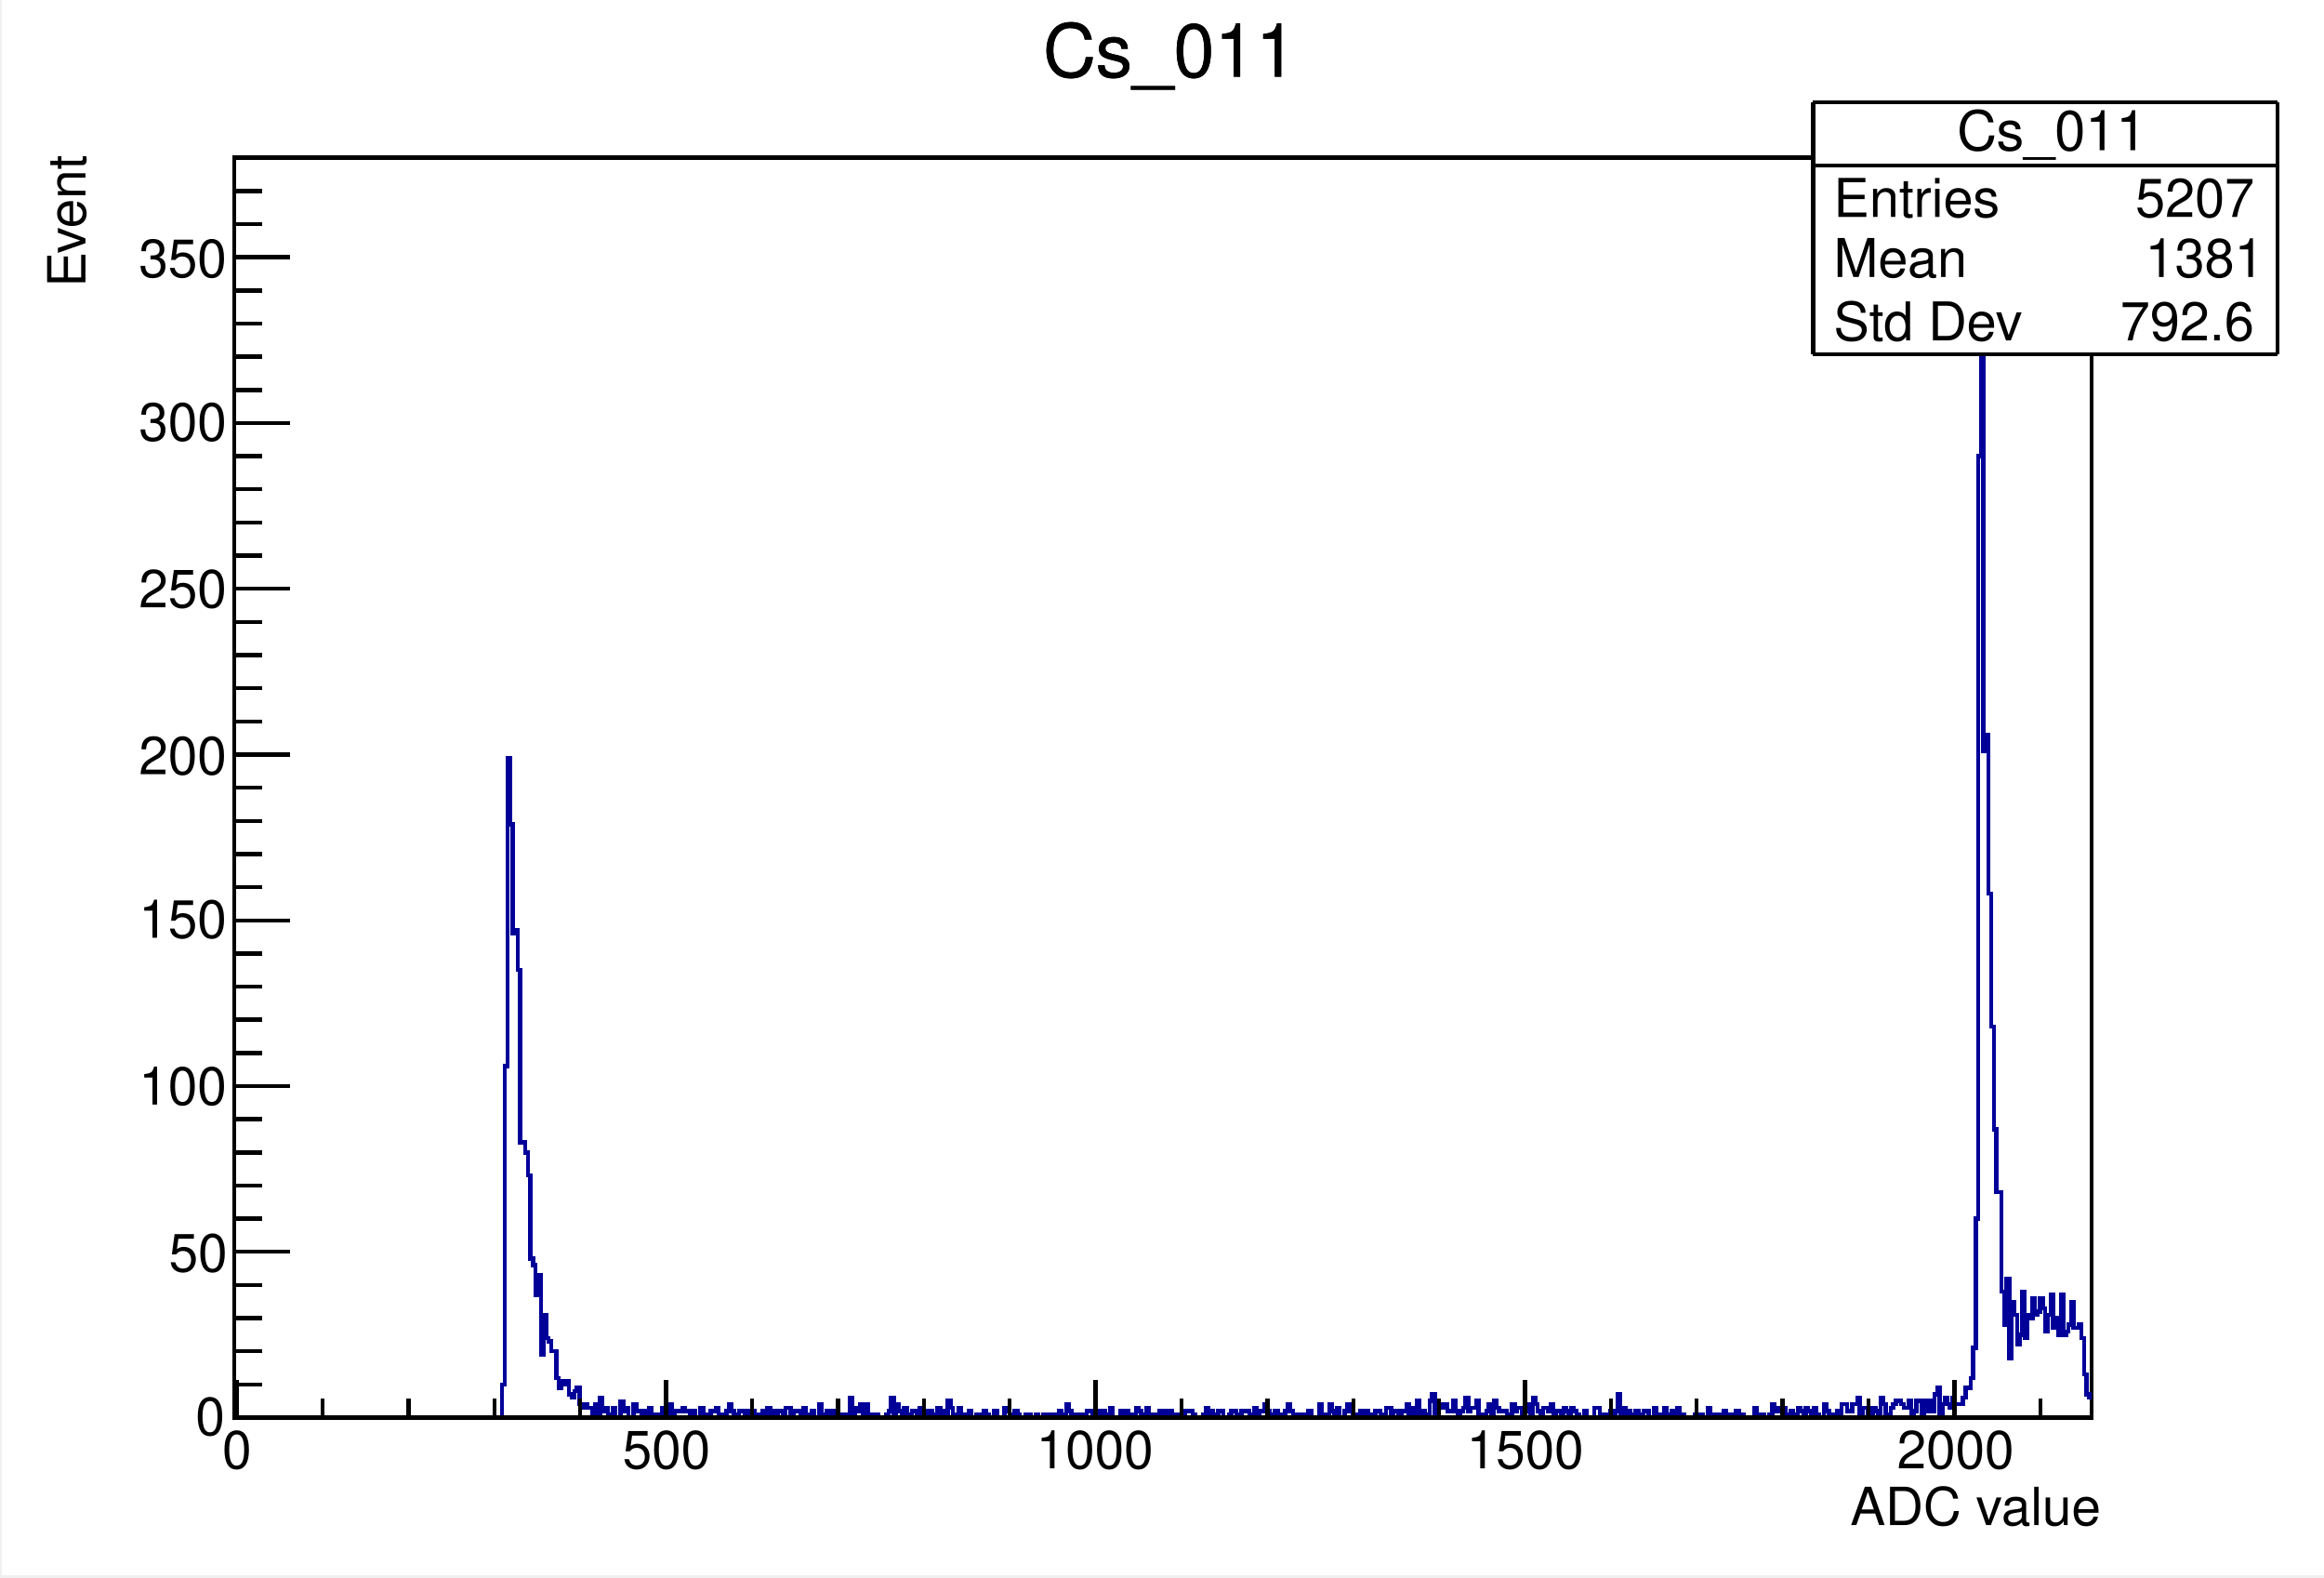
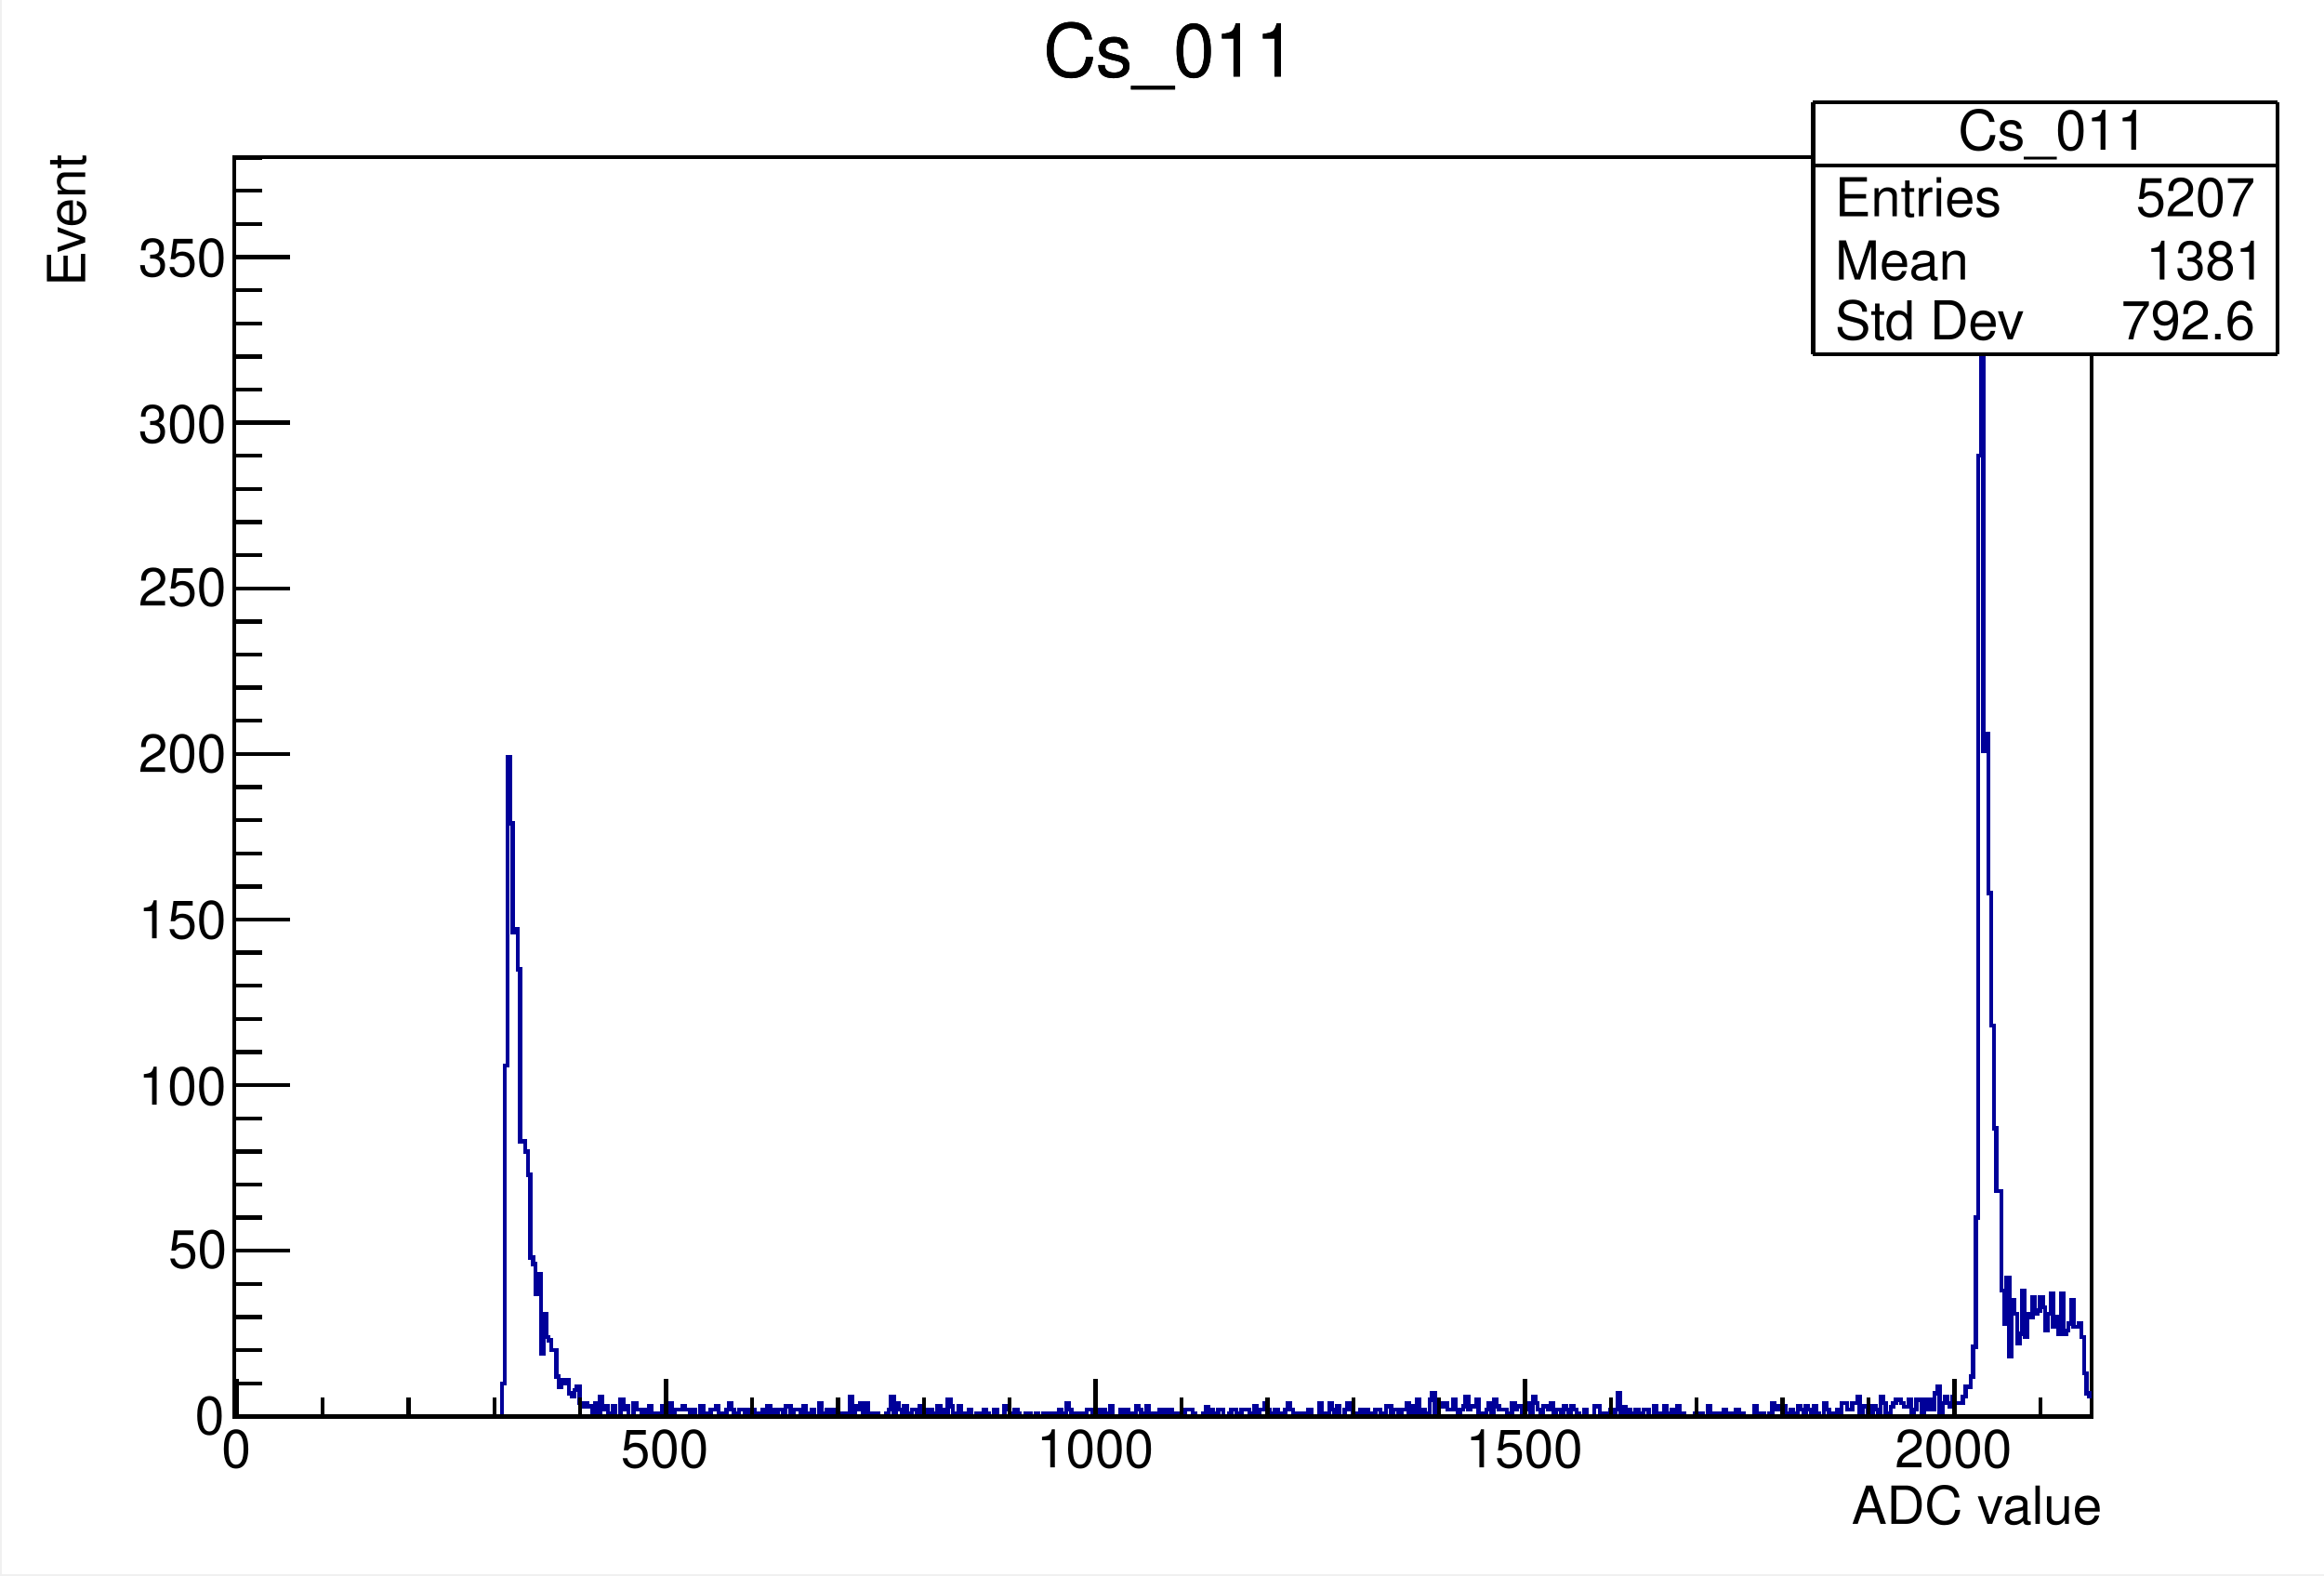
- <svg xmlns="http://www.w3.org/2000/svg" width="567.429" height="384.969" viewBox="0 0 567.429 384.969" shape-rendering="crispEdges">
+ <svg xmlns="http://www.w3.org/2000/svg" width="567.429" height="384.68" viewBox="0 0 567.429 384.68" shape-rendering="crispEdges">
  <defs>
</defs>
-   <rect x="0.5" y="0" width="566.929" height="384.469" fill="white" />
-   <rect x="57.193" y="38.447" width="453.543" height="307.575" fill="white" />
-   <rect x="57.193" y="38.447" width="453.543" height="307.575" fill="none" stroke="black" />
-   <path d="M57.193,346.022h 65.421v -8.092h 0.629v -77.683h 0.629v -75.255h 0.629v 16.184h 0.629v 26.703h 0.629v -0.809h 0.629v 9.71h 0.629v 42.078h 1.258v 2.428h 0.629v 5.664h 0.629v 20.23h 0.629v  1.618h 0.629v 7.283h 0.629v -4.855h 0.629v 19.421h 0.629v -9.71h 0.629v 5.664h 0.629v 0.809h 0.629v 2.428h 1.258v 6.474h 0.629v 2.428h 0.629v -1.618h 0.629v 0.809h 0.629v -0.809h  0.629v 3.237h 0.629v 0.809h 0.629v -1.618h 0.629v -0.809h 0.629v 4.046h 0.629v 0.809h 0.629v -0.809h 0.629v 0.809h 1.258v 2.428h 0.629v -3.237h 0.629v 2.428h 0.629v -4.046h 0.629v  3.237h 0.629v -0.809h 0.629v 2.428h 0.629v -0.809h 0.629v -1.618h 0.629v 2.428h 1.258v -4.046h 0.629v 2.428h 0.629v -0.809h 0.629v 2.428h 1.258v -3.237h 0.629v 1.618h 1.258v 0.809h  0.629v -0.809h 0.629v 0.809h 0.629v -1.618h 0.629v 2.428h 0.629v -0.809h 0.629v 0.809h 0.629v -0.809h 0.629v -1.618h 0.629v 2.428h 1.258v -3.237h 0.629v 2.428h 0.629v -0.809h 1.887v  -0.809h 0.629v 0.809h 1.258v 1.618h 0.629v -1.618h 0.629v 1.618h 1.258v -2.428h 0.629v 1.618h 1.887v -0.809h 1.258v -0.809h 0.629v 1.618h 1.887v -0.809h 0.629v -1.618h 0.629v 1.618h  0.629v 0.809h 1.258v -0.809h 1.258v 0.809h 0.629v -0.809h 0.629v 0.809h 0.629v -0.809h 0.629v 1.618h 0.629v -0.809h 0.629v 0.809h 0.629v -1.618h 0.629v 1.618h 0.629v -2.428h 0.629v  1.618h 0.629v -0.809h 0.629v 0.809h 0.629v -0.809h 1.258v 0.809h 0.629v -1.618h 1.258v 1.618h 0.629v -0.809h 1.887v 0.809h 0.629v -1.618h 0.629v 1.618h 0.629v 0.809h 0.629v -1.618h  0.629v 1.618h 1.258v -3.237h 0.629v 2.428h 1.258v -0.809h 0.629v 1.618h 0.629v -1.618h 0.629v 0.809h 3.145v 0.809h 0.629v -4.855h 0.629v 4.046h 0.629v -1.618h 0.629v 0.809h 0.629v  -1.618h 0.629v 3.237h 0.629v -3.237h 0.629v 2.428h 2.516v 0.809h 1.887v -0.809h 0.629v -0.809h 0.629v -3.237h 0.629v 4.855h 0.629v -3.237h 0.629v 1.618h 0.629v 1.618h 0.629v -2.428h  0.629v 1.618h 1.258v -0.809h 1.258v 1.618h 0.629v -2.428h 0.629v 1.618h 0.629v -0.809h 0.629v 0.809h 0.629v -0.809h 0.629v 0.809h 1.258v -1.618h 0.629v 2.428h 0.629v -1.618h 0.629v  1.618h 0.629v -4.046h 0.629v 1.618h 0.629v 1.618h 1.258v -1.618h 0.629v 1.618h 1.258v 0.809h 0.629v -1.618h 0.629v 1.618h 1.258v -0.809h 1.887v -0.809h 0.629v 0.809h 0.629v 0.809h 1.258v  -1.618h 0.629v 1.618h 1.887v -2.428h 0.629v 0.809h 0.629v 0.809h 1.258v -0.809h 0.629v 0.809h 0.629v 0.809h 1.258v -0.809h 1.258v 0.809h 1.258v -0.809h 0.629v 0.809h 1.258v -0.809h  3.145v 0.809h 0.629v -1.618h 0.629v 0.809h 1.258v -2.428h 0.629v 1.618h 0.629v 0.809h 3.145v 0.809h 0.629v -1.618h 1.258v 0.809h 0.629v 0.809h 0.629v -1.618h 0.629v 1.618h 0.629v  -1.618h 0.629v 0.809h 1.258v -1.618h 0.629v 2.428h 1.887v -1.618h 0.629v 0.809h 0.629v -0.809h 0.629v 1.618h 0.629v -0.809h 1.258v -1.618h 0.629v 0.809h 0.629v 1.618h 0.629v -0.809h  0.629v -1.618h 0.629v 1.618h 1.258v 0.809h 0.629v -0.809h 0.629v -0.809h 0.629v 1.618h 0.629v -1.618h 0.629v 1.618h 0.629v -1.618h 0.629v 0.809h 0.629v 0.809h 0.629v -0.809h 1.258v  0.809h 0.629v -1.618h 1.887v 0.809h 0.629v 0.809h 1.887v -0.809h 0.629v -1.618h 0.629v 1.618h 0.629v -0.809h 0.629v 0.809h 1.258v -0.809h 1.258v 1.618h 1.258v -0.809h 0.629v -0.809h  1.258v 1.618h 0.629v -0.809h 0.629v -0.809h 1.887v 0.809h 1.258v -1.618h 0.629v 1.618h 0.629v -0.809h 1.258v -1.618h 0.629v 1.618h 0.629v 1.618h 0.629v -0.809h 0.629v -0.809h 0.629v  0.809h 1.258v 0.809h 0.629v -1.618h 0.629v -1.618h 0.629v 1.618h 0.629v 1.618h 0.629v -0.809h 1.258v 0.809h 0.629v -0.809h 1.258v -0.809h 0.629v 1.618h 1.887v -3.237h 0.629v 2.428h  1.887v -2.428h 0.629v 1.618h 0.629v 0.809h 0.629v -1.618h 0.629v 2.428h 1.258v -1.618h 0.629v -1.618h 0.629v 1.618h 0.629v 1.618h 0.629v -0.809h 0.629v 0.809h 0.629v -1.618h 0.629v  1.618h 0.629v -1.618h 0.629v 1.618h 0.629v -0.809h 0.629v 0.809h 0.629v -1.618h 1.258v 0.809h 1.258v -1.618h 1.258v 2.428h 0.629v -1.618h 1.258v 0.809h 0.629v -0.809h 1.258v -1.618h 0.629v  3.237h 0.629v -2.428h 0.629v 1.618h 0.629v -3.237h 0.629v 3.237h 0.629v -0.809h 0.629v 0.809h 1.258v -3.237h 0.629v -1.618h 0.629v 5.664h 0.629v -3.237h 1.258v 0.809h 0.629v -0.809h  0.629v 1.618h 1.258v -2.428h 0.629v 2.428h 0.629v 1.618h 0.629v -1.618h 0.629v -0.809h 0.629v -2.428h 0.629v 3.237h 0.629v -0.809h 1.258v -1.618h 0.629v 3.237h 1.258v 0.809h 0.629v  -1.618h 0.629v -1.618h 0.629v 2.428h 0.629v -3.237h 0.629v 1.618h 0.629v 0.809h 1.887v 0.809h 1.258v -2.428h 0.629v 1.618h 0.629v -0.809h 1.258v 1.618h 0.629v -0.809h 0.629v -1.618h  0.629v 3.237h 0.629v -4.855h 0.629v 1.618h 0.629v 1.618h 0.629v 0.809h 0.629v -1.618h 1.258v 0.809h 0.629v -1.618h 0.629v 3.237h 0.629v -1.618h 1.258v 1.618h 0.629v -2.428h 0.629v  0.809h 0.629v 0.809h 0.629v -1.618h 0.629v 0.809h 0.629v 0.809h 0.629v 0.809h 1.258v -1.618h 0.629v 1.618h 1.887v -2.428h 1.258v 1.618h 1.887v 0.809h 0.629v -1.618h 0.629v 0.809h  0.629v -0.809h 0.629v -4.046h 0.629v 4.855h 0.629v -1.618h 0.629v 2.428h 0.629v -1.618h 0.629v 1.618h 0.629v -0.809h 0.629v -0.809h 0.629v 0.809h 1.258v -0.809h 1.258v 1.618h 1.258v  -2.428h 0.629v 2.428h 0.629v -0.809h 0.629v 0.809h 0.629v -2.428h 0.629v 1.618h 1.258v -0.809h 0.629v 0.809h 0.629v -1.618h 0.629v 1.618h 1.258v 0.809h 2.516v -0.809h 1.887v 0.809h  1.258v -2.428h 0.629v 1.618h 1.258v 0.809h 0.629v -0.809h 1.258v -0.809h 0.629v 1.618h 0.629v -0.809h 1.887v -0.809h 0.629v 1.618h 0.629v -0.809h 0.629v 0.809h 2.516v -2.428h 0.629v  1.618h 0.629v 0.809h 0.629v -0.809h 0.629v 0.809h 1.258v -0.809h 0.629v -2.428h 0.629v 1.618h 0.629v -0.809h 0.629v 0.809h 0.629v -0.809h 0.629v 1.618h 0.629v 0.809h 0.629v -1.618h  0.629v 0.809h 1.258v -1.618h 0.629v 0.809h 0.629v 1.618h 0.629v -2.428h 0.629v 0.809h 0.629v 0.809h 0.629v -1.618h 0.629v 1.618h 0.629v 0.809h 1.258v -3.237h 0.629v 1.618h 0.629v  1.618h 0.629v -0.809h 0.629v 0.809h 0.629v -1.618h 0.629v 1.618h 0.629v -3.237h 1.258v 1.618h 1.258v -1.618h 1.258v -1.618h 0.629v 4.046h 0.629v -1.618h 1.258v 1.618h 1.258v -1.618h 0.629v  0.809h 0.629v 0.809h 0.629v -4.046h 0.629v 1.618h 0.629v 2.428h 1.258v -1.618h 0.629v -0.809h 0.629v -0.809h 1.258v 0.809h 0.629v 0.809h 1.258v -1.618h 0.629v 3.237h 0.629v -0.809h  0.629v -2.428h 1.258v 3.237h 0.629v -3.237h 0.629v 2.428h 0.629v -2.428h 0.629v 2.428h 0.629v -4.046h 0.629v -1.618h 0.629v 6.474h 0.629v -2.428h 0.629v -1.618h 0.629v 1.618h 0.629v  0.809h 0.629v -2.428h 0.629v 1.618h 1.887v -1.618h 0.629v -2.428h 1.258v -2.428h 0.629v -7.283h 0.629v -31.559h 0.629v -186.115h 0.629v -58.262h 0.629v 130.281h 0.629v -4.046h 0.629v 38.841h  0.629v 32.368h 0.629v 25.085h 0.629v 15.375h 1.258v 24.276h 0.629v 8.092h 0.629v -11.329h 0.629v 19.421h 0.629v -13.756h 0.629v 3.237h 0.629v 7.283h 0.629v -2.428h 0.629v -10.52h 0.629v 11.329h  0.629v -5.664h 0.629v 0.809h 0.629v -4.855h 0.629v 4.046h 0.629v -0.809h 0.629v -3.237h 0.629v 2.428h 0.629v 5.664h 0.629v -4.046h 0.629v -4.855h 0.629v 8.092h 0.629v -2.428h 0.629v  4.046h 0.629v -9.71h 0.629v 9.71h 0.629v -0.809h 0.629v -1.618h 0.629v -5.664h 0.629v 6.474h 1.258v -0.809h 0.629v 3.237h 0.629v 8.901h 0.629v 4.855h 0.629v 0.809h 0.629" fill="none" stroke="#000099" />
-   <path d="M57.193,346.022h 453.543" fill="none" stroke="black" />
-   <path d="M57.822,336.795v 9.227" fill="none" stroke="black" />
-   <path d="M78.79,341.409v 4.614" fill="none" stroke="black" />
-   <path d="M99.758,341.409v 4.614" fill="none" stroke="black" />
-   <path d="M120.727,341.409v 4.614" fill="none" stroke="black" />
-   <path d="M141.695,341.409v 4.614" fill="none" stroke="black" />
-   <path d="M162.663,336.795v 9.227" fill="none" stroke="black" />
-   <path d="M183.631,341.409v 4.614" fill="none" stroke="black" />
-   <path d="M204.6,341.409v 4.614" fill="none" stroke="black" />
-   <path d="M225.568,341.409v 4.614" fill="none" stroke="black" />
-   <path d="M246.536,341.409v 4.614" fill="none" stroke="black" />
-   <path d="M267.504,336.795v 9.227" fill="none" stroke="black" />
-   <path d="M288.473,341.409v 4.614" fill="none" stroke="black" />
-   <path d="M309.441,341.409v 4.614" fill="none" stroke="black" />
-   <path d="M330.409,341.409v 4.614" fill="none" stroke="black" />
-   <path d="M351.378,341.409v 4.614" fill="none" stroke="black" />
-   <path d="M372.346,336.795v 9.227" fill="none" stroke="black" />
-   <path d="M393.314,341.409v 4.614" fill="none" stroke="black" />
-   <path d="M414.282,341.409v 4.614" fill="none" stroke="black" />
-   <path d="M435.251,341.409v 4.614" fill="none" stroke="black" />
-   <path d="M456.219,341.409v 4.614" fill="none" stroke="black" />
-   <path d="M477.187,336.795v 9.227" fill="none" stroke="black" />
-   <path d="M57.822,336.795v 9.227" fill="none" stroke="black" />
-   <path d="M477.187,336.795v 9.227" fill="none" stroke="black" />
-   <path d="M498.155,341.409v 4.614" fill="none" stroke="black" />
-   <text xml:space="preserve" x="54.261" y="358.403" fill="black" font-size="12.845" font-family="Helvetica">0</text>
-   <text xml:space="preserve" x="152.007" y="358.403" fill="black" font-size="12.845" font-family="Helvetica">500</text>
-   <text xml:space="preserve" x="253.012" y="358.403" fill="black" font-size="12.845" font-family="Helvetica">1000</text>
-   <text xml:space="preserve" x="358.089" y="358.403" fill="black" font-size="12.845" font-family="Helvetica">1500</text>
-   <text xml:space="preserve" x="463.166" y="358.403" fill="black" font-size="12.845" font-family="Helvetica">2000</text>
-   <text xml:space="preserve" x="451.763" y="372.251" fill="black" font-size="12.845" font-family="Helvetica">ADC value</text>
-   <path d="M57.193,346.022v -307.575" fill="none" stroke="black" />
-   <path d="M70.799,346.022h -13.606" fill="none" stroke="black" />
-   <path d="M63.996,337.93h -6.803" fill="none" stroke="black" />
-   <path d="M63.996,329.838h -6.803" fill="none" stroke="black" />
-   <path d="M63.996,321.746h -6.803" fill="none" stroke="black" />
-   <path d="M63.996,313.654h -6.803" fill="none" stroke="black" />
-   <path d="M70.799,305.562h -13.606" fill="none" stroke="black" />
-   <path d="M63.996,297.471h -6.803" fill="none" stroke="black" />
-   <path d="M63.996,289.379h -6.803" fill="none" stroke="black" />
-   <path d="M63.996,281.287h -6.803" fill="none" stroke="black" />
-   <path d="M63.996,273.195h -6.803" fill="none" stroke="black" />
-   <path d="M70.799,265.103h -13.606" fill="none" stroke="black" />
-   <path d="M63.996,257.011h -6.803" fill="none" stroke="black" />
-   <path d="M63.996,248.919h -6.803" fill="none" stroke="black" />
-   <path d="M63.996,240.827h -6.803" fill="none" stroke="black" />
-   <path d="M63.996,232.735h -6.803" fill="none" stroke="black" />
-   <path d="M70.799,224.643h -13.606" fill="none" stroke="black" />
-   <path d="M63.996,216.551h -6.803" fill="none" stroke="black" />
-   <path d="M63.996,208.459h -6.803" fill="none" stroke="black" />
-   <path d="M63.996,200.367h -6.803" fill="none" stroke="black" />
-   <path d="M63.996,192.275h -6.803" fill="none" stroke="black" />
-   <path d="M70.799,184.183h -13.606" fill="none" stroke="black" />
-   <path d="M63.996,176.091h -6.803" fill="none" stroke="black" />
-   <path d="M63.996,167.999h -6.803" fill="none" stroke="black" />
-   <path d="M63.996,159.907h -6.803" fill="none" stroke="black" />
-   <path d="M63.996,151.815h -6.803" fill="none" stroke="black" />
-   <path d="M70.799,143.723h -13.606" fill="none" stroke="black" />
-   <path d="M63.996,135.631h -6.803" fill="none" stroke="black" />
-   <path d="M63.996,127.539h -6.803" fill="none" stroke="black" />
-   <path d="M63.996,119.447h -6.803" fill="none" stroke="black" />
-   <path d="M63.996,111.355h -6.803" fill="none" stroke="black" />
-   <path d="M70.799,103.264h -13.606" fill="none" stroke="black" />
-   <path d="M63.996,95.171h -6.803" fill="none" stroke="black" />
-   <path d="M63.996,87.08h -6.803" fill="none" stroke="black" />
-   <path d="M63.996,78.988h -6.803" fill="none" stroke="black" />
-   <path d="M63.996,70.896h -6.803" fill="none" stroke="black" />
-   <path d="M70.799,62.804h -13.606" fill="none" stroke="black" />
-   <path d="M70.799,62.804h -13.606" fill="none" stroke="black" />
-   <path d="M63.996,54.712h -6.803" fill="none" stroke="black" />
-   <path d="M63.996,46.62h -6.803" fill="none" stroke="black" />
-   <path d="M63.996,38.528h -6.803" fill="none" stroke="black" />
-   <text xml:space="preserve" x="47.744" y="350.258" fill="black" font-size="12.845" font-family="Helvetica">0</text>
-   <text xml:space="preserve" x="41.228" y="310.345" fill="black" font-size="12.845" font-family="Helvetica">50</text>
-   <text xml:space="preserve" x="33.897" y="269.617" fill="black" font-size="12.845" font-family="Helvetica">100</text>
-   <text xml:space="preserve" x="33.897" y="228.889" fill="black" font-size="12.845" font-family="Helvetica">150</text>
-   <text xml:space="preserve" x="33.897" y="188.976" fill="black" font-size="12.845" font-family="Helvetica">200</text>
-   <text xml:space="preserve" x="33.897" y="148.249" fill="black" font-size="12.845" font-family="Helvetica">250</text>
-   <text xml:space="preserve" x="33.897" y="107.521" fill="black" font-size="12.845" font-family="Helvetica">300</text>
-   <text xml:space="preserve" x="33.897" y="67.608" fill="black" font-size="12.845" font-family="Helvetica">350</text>
-   <g transform="rotate(-90,20.8638,70.0516)">
-     <text xml:space="preserve" x="20.864" y="70.052" fill="black" font-size="12.845" font-family="Helvetica">Event</text>
+   <rect x="0.5" y="0" width="566.929" height="384.18" fill="white" />
+   <rect x="57.193" y="38.418" width="453.543" height="307.344" fill="white" />
+   <rect x="57.193" y="38.418" width="453.543" height="307.344" fill="none" stroke="black" />
+   <path d="M57.193,345.762h 65.421v -8.086h 0.629v -77.624h 0.629v -75.199h 0.629v 16.172h 0.629v 26.683h 0.629v -0.809h 0.629v 9.703h 0.629v 42.047h 1.258v 2.426h 0.629v 5.66h 0.629v 20.215h 0.629v  1.617h 0.629v 7.277h 0.629v -4.852h 0.629v 19.406h 0.629v -9.703h 0.629v 5.66h 0.629v 0.809h 0.629v 2.426h 1.258v 6.469h 0.629v 2.426h 0.629v -1.617h 0.629v 0.809h 0.629v -0.809h  0.629v 3.234h 0.629v 0.809h 0.629v -1.617h 0.629v -0.809h 0.629v 4.043h 0.629v 0.809h 0.629v -0.809h 0.629v 0.809h 1.258v 2.426h 0.629v -3.234h 0.629v 2.426h 0.629v -4.043h 0.629v  3.234h 0.629v -0.809h 0.629v 2.426h 0.629v -0.809h 0.629v -1.617h 0.629v 2.426h 1.258v -4.043h 0.629v 2.426h 0.629v -0.809h 0.629v 2.426h 1.258v -3.234h 0.629v 1.617h 1.258v 0.809h  0.629v -0.809h 0.629v 0.809h 0.629v -1.617h 0.629v 2.426h 0.629v -0.809h 0.629v 0.809h 0.629v -0.809h 0.629v -1.617h 0.629v 2.426h 1.258v -3.234h 0.629v 2.426h 0.629v -0.809h 1.887v  -0.809h 0.629v 0.809h 1.258v 1.617h 0.629v -1.617h 0.629v 1.617h 1.258v -2.426h 0.629v 1.617h 1.887v -0.809h 1.258v -0.809h 0.629v 1.617h 1.887v -0.809h 0.629v -1.617h 0.629v 1.617h  0.629v 0.809h 1.258v -0.809h 1.258v 0.809h 0.629v -0.809h 0.629v 0.809h 0.629v -0.809h 0.629v 1.617h 0.629v -0.809h 0.629v 0.809h 0.629v -1.617h 0.629v 1.617h 0.629v -2.426h 0.629v  1.617h 0.629v -0.809h 0.629v 0.809h 0.629v -0.809h 1.258v 0.809h 0.629v -1.617h 1.258v 1.617h 0.629v -0.809h 1.887v 0.809h 0.629v -1.617h 0.629v 1.617h 0.629v 0.809h 0.629v -1.617h  0.629v 1.617h 1.258v -3.234h 0.629v 2.426h 1.258v -0.809h 0.629v 1.617h 0.629v -1.617h 0.629v 0.809h 3.145v 0.809h 0.629v -4.852h 0.629v 4.043h 0.629v -1.617h 0.629v 0.809h 0.629v  -1.617h 0.629v 3.234h 0.629v -3.234h 0.629v 2.426h 2.516v 0.809h 1.887v -0.809h 0.629v -0.809h 0.629v -3.234h 0.629v 4.852h 0.629v -3.234h 0.629v 1.617h 0.629v 1.617h 0.629v -2.426h  0.629v 1.617h 1.258v -0.809h 1.258v 1.617h 0.629v -2.426h 0.629v 1.617h 0.629v -0.809h 0.629v 0.809h 0.629v -0.809h 0.629v 0.809h 1.258v -1.617h 0.629v 2.426h 0.629v -1.617h 0.629v  1.617h 0.629v -4.043h 0.629v 1.617h 0.629v 1.617h 1.258v -1.617h 0.629v 1.617h 1.258v 0.809h 0.629v -1.617h 0.629v 1.617h 1.258v -0.809h 1.887v -0.809h 0.629v 0.809h 0.629v 0.809h 1.258v  -1.617h 0.629v 1.617h 1.887v -2.426h 0.629v 0.809h 0.629v 0.809h 1.258v -0.809h 0.629v 0.809h 0.629v 0.809h 1.258v -0.809h 1.258v 0.809h 1.258v -0.809h 0.629v 0.809h 1.258v -0.809h  3.145v 0.809h 0.629v -1.617h 0.629v 0.809h 1.258v -2.426h 0.629v 1.617h 0.629v 0.809h 3.145v 0.809h 0.629v -1.617h 1.258v 0.809h 0.629v 0.809h 0.629v -1.617h 0.629v 1.617h 0.629v  -1.617h 0.629v 0.809h 1.258v -1.617h 0.629v 2.426h 1.887v -1.617h 0.629v 0.809h 0.629v -0.809h 0.629v 1.617h 0.629v -0.809h 1.258v -1.617h 0.629v 0.809h 0.629v 1.617h 0.629v -0.809h  0.629v -1.617h 0.629v 1.617h 1.258v 0.809h 0.629v -0.809h 0.629v -0.809h 0.629v 1.617h 0.629v -1.617h 0.629v 1.617h 0.629v -1.617h 0.629v 0.809h 0.629v 0.809h 0.629v -0.809h 1.258v  0.809h 0.629v -1.617h 1.887v 0.809h 0.629v 0.809h 1.887v -0.809h 0.629v -1.617h 0.629v 1.617h 0.629v -0.809h 0.629v 0.809h 1.258v -0.809h 1.258v 1.617h 1.258v -0.809h 0.629v -0.809h  1.258v 1.617h 0.629v -0.809h 0.629v -0.809h 1.887v 0.809h 1.258v -1.617h 0.629v 1.617h 0.629v -0.809h 1.258v -1.617h 0.629v 1.617h 0.629v 1.617h 0.629v -0.809h 0.629v -0.809h 0.629v  0.809h 1.258v 0.809h 0.629v -1.617h 0.629v -1.617h 0.629v 1.617h 0.629v 1.617h 0.629v -0.809h 1.258v 0.809h 0.629v -0.809h 1.258v -0.809h 0.629v 1.617h 1.887v -3.234h 0.629v 2.426h  1.887v -2.426h 0.629v 1.617h 0.629v 0.809h 0.629v -1.617h 0.629v 2.426h 1.258v -1.617h 0.629v -1.617h 0.629v 1.617h 0.629v 1.617h 0.629v -0.809h 0.629v 0.809h 0.629v -1.617h 0.629v  1.617h 0.629v -1.617h 0.629v 1.617h 0.629v -0.809h 0.629v 0.809h 0.629v -1.617h 1.258v 0.809h 1.258v -1.617h 1.258v 2.426h 0.629v -1.617h 1.258v 0.809h 0.629v -0.809h 1.258v -1.617h 0.629v  3.234h 0.629v -2.426h 0.629v 1.617h 0.629v -3.234h 0.629v 3.234h 0.629v -0.809h 0.629v 0.809h 1.258v -3.234h 0.629v -1.617h 0.629v 5.66h 0.629v -3.234h 1.258v 0.809h 0.629v -0.809h  0.629v 1.617h 1.258v -2.426h 0.629v 2.426h 0.629v 1.617h 0.629v -1.617h 0.629v -0.809h 0.629v -2.426h 0.629v 3.234h 0.629v -0.809h 1.258v -1.617h 0.629v 3.234h 1.258v 0.809h 0.629v  -1.617h 0.629v -1.617h 0.629v 2.426h 0.629v -3.234h 0.629v 1.617h 0.629v 0.809h 1.887v 0.809h 1.258v -2.426h 0.629v 1.617h 0.629v -0.809h 1.258v 1.617h 0.629v -0.809h 0.629v -1.617h  0.629v 3.234h 0.629v -4.852h 0.629v 1.617h 0.629v 1.617h 0.629v 0.809h 0.629v -1.617h 1.258v 0.809h 0.629v -1.617h 0.629v 3.234h 0.629v -1.617h 1.258v 1.617h 0.629v -2.426h 0.629v  0.809h 0.629v 0.809h 0.629v -1.617h 0.629v 0.809h 0.629v 0.809h 0.629v 0.809h 1.258v -1.617h 0.629v 1.617h 1.887v -2.426h 1.258v 1.617h 1.887v 0.809h 0.629v -1.617h 0.629v 0.809h  0.629v -0.809h 0.629v -4.043h 0.629v 4.852h 0.629v -1.617h 0.629v 2.426h 0.629v -1.617h 0.629v 1.617h 0.629v -0.809h 0.629v -0.809h 0.629v 0.809h 1.258v -0.809h 1.258v 1.617h 1.258v  -2.426h 0.629v 2.426h 0.629v -0.809h 0.629v 0.809h 0.629v -2.426h 0.629v 1.617h 1.258v -0.809h 0.629v 0.809h 0.629v -1.617h 0.629v 1.617h 1.258v 0.809h 2.516v -0.809h 1.887v 0.809h  1.258v -2.426h 0.629v 1.617h 1.258v 0.809h 0.629v -0.809h 1.258v -0.809h 0.629v 1.617h 0.629v -0.809h 1.887v -0.809h 0.629v 1.617h 0.629v -0.809h 0.629v 0.809h 2.516v -2.426h 0.629v  1.617h 0.629v 0.809h 0.629v -0.809h 0.629v 0.809h 1.258v -0.809h 0.629v -2.426h 0.629v 1.617h 0.629v -0.809h 0.629v 0.809h 0.629v -0.809h 0.629v 1.617h 0.629v 0.809h 0.629v -1.617h  0.629v 0.809h 1.258v -1.617h 0.629v 0.809h 0.629v 1.617h 0.629v -2.426h 0.629v 0.809h 0.629v 0.809h 0.629v -1.617h 0.629v 1.617h 0.629v 0.809h 1.258v -3.234h 0.629v 1.617h 0.629v  1.617h 0.629v -0.809h 0.629v 0.809h 0.629v -1.617h 0.629v 1.617h 0.629v -3.234h 1.258v 1.617h 1.258v -1.617h 1.258v -1.617h 0.629v 4.043h 0.629v -1.617h 1.258v 1.617h 1.258v -1.617h 0.629v  0.809h 0.629v 0.809h 0.629v -4.043h 0.629v 1.617h 0.629v 2.426h 1.258v -1.617h 0.629v -0.809h 0.629v -0.809h 1.258v 0.809h 0.629v 0.809h 1.258v -1.617h 0.629v 3.234h 0.629v -0.809h  0.629v -2.426h 1.258v 3.234h 0.629v -3.234h 0.629v 2.426h 0.629v -2.426h 0.629v 2.426h 0.629v -4.043h 0.629v -1.617h 0.629v 6.469h 0.629v -2.426h 0.629v -1.617h 0.629v 1.617h 0.629v  0.809h 0.629v -2.426h 0.629v 1.617h 1.887v -1.617h 0.629v -2.426h 1.258v -2.426h 0.629v -7.277h 0.629v -31.535h 0.629v -185.975h 0.629v -58.218h 0.629v 130.182h 0.629v -4.043h 0.629v 38.812h  0.629v 32.343h 0.629v 25.066h 0.629v 15.363h 1.258v 24.258h 0.629v 8.086h 0.629v -11.32h 0.629v 19.406h 0.629v -13.746h 0.629v 3.234h 0.629v 7.277h 0.629v -2.426h 0.629v -10.512h 0.629v 11.32h  0.629v -5.66h 0.629v 0.809h 0.629v -4.852h 0.629v 4.043h 0.629v -0.809h 0.629v -3.234h 0.629v 2.426h 0.629v 5.66h 0.629v -4.043h 0.629v -4.852h 0.629v 8.086h 0.629v -2.426h 0.629v  4.043h 0.629v -9.703h 0.629v 9.703h 0.629v -0.809h 0.629v -1.617h 0.629v -5.66h 0.629v 6.469h 1.258v -0.809h 0.629v 3.234h 0.629v 8.894h 0.629v 4.852h 0.629v 0.809h 0.629" fill="none" stroke="#000099" />
+   <path d="M57.193,345.762h 453.543" fill="none" stroke="black" />
+   <path d="M57.822,336.541v 9.22" fill="none" stroke="black" />
+   <path d="M78.79,341.152v 4.61" fill="none" stroke="black" />
+   <path d="M99.758,341.152v 4.61" fill="none" stroke="black" />
+   <path d="M120.727,341.152v 4.61" fill="none" stroke="black" />
+   <path d="M141.695,341.152v 4.61" fill="none" stroke="black" />
+   <path d="M162.663,336.541v 9.22" fill="none" stroke="black" />
+   <path d="M183.631,341.152v 4.61" fill="none" stroke="black" />
+   <path d="M204.6,341.152v 4.61" fill="none" stroke="black" />
+   <path d="M225.568,341.152v 4.61" fill="none" stroke="black" />
+   <path d="M246.536,341.152v 4.61" fill="none" stroke="black" />
+   <path d="M267.504,336.541v 9.22" fill="none" stroke="black" />
+   <path d="M288.473,341.152v 4.61" fill="none" stroke="black" />
+   <path d="M309.441,341.152v 4.61" fill="none" stroke="black" />
+   <path d="M330.409,341.152v 4.61" fill="none" stroke="black" />
+   <path d="M351.378,341.152v 4.61" fill="none" stroke="black" />
+   <path d="M372.346,336.541v 9.22" fill="none" stroke="black" />
+   <path d="M393.314,341.152v 4.61" fill="none" stroke="black" />
+   <path d="M414.282,341.152v 4.61" fill="none" stroke="black" />
+   <path d="M435.251,341.152v 4.61" fill="none" stroke="black" />
+   <path d="M456.219,341.152v 4.61" fill="none" stroke="black" />
+   <path d="M477.187,336.541v 9.22" fill="none" stroke="black" />
+   <path d="M57.822,336.541v 9.22" fill="none" stroke="black" />
+   <path d="M477.187,336.541v 9.22" fill="none" stroke="black" />
+   <path d="M498.155,341.152v 4.61" fill="none" stroke="black" />
+   <text xml:space="preserve" x="54.106" y="358.189" fill="black" font-size="12.836" font-family="Helvetica">0</text>
+   <text xml:space="preserve" x="151.573" y="358.189" fill="black" font-size="12.836" font-family="Helvetica">500</text>
+   <text xml:space="preserve" x="253.1" y="358.189" fill="black" font-size="12.836" font-family="Helvetica">1000</text>
+   <text xml:space="preserve" x="357.877" y="358.189" fill="black" font-size="12.836" font-family="Helvetica">1500</text>
+   <text xml:space="preserve" x="462.653" y="358.189" fill="black" font-size="12.836" font-family="Helvetica">2000</text>
+   <text xml:space="preserve" x="452.094" y="371.996" fill="black" font-size="12.836" font-family="Helvetica">ADC value</text>
+   <path d="M57.193,345.762v -307.344" fill="none" stroke="black" />
+   <path d="M70.799,345.762h -13.606" fill="none" stroke="black" />
+   <path d="M63.996,337.676h -6.803" fill="none" stroke="black" />
+   <path d="M63.996,329.59h -6.803" fill="none" stroke="black" />
+   <path d="M63.996,321.504h -6.803" fill="none" stroke="black" />
+   <path d="M63.996,313.418h -6.803" fill="none" stroke="black" />
+   <path d="M70.799,305.332h -13.606" fill="none" stroke="black" />
+   <path d="M63.996,297.247h -6.803" fill="none" stroke="black" />
+   <path d="M63.996,289.161h -6.803" fill="none" stroke="black" />
+   <path d="M63.996,281.075h -6.803" fill="none" stroke="black" />
+   <path d="M63.996,272.989h -6.803" fill="none" stroke="black" />
+   <path d="M70.799,264.903h -13.606" fill="none" stroke="black" />
+   <path d="M63.996,256.817h -6.803" fill="none" stroke="black" />
+   <path d="M63.996,248.731h -6.803" fill="none" stroke="black" />
+   <path d="M63.996,240.646h -6.803" fill="none" stroke="black" />
+   <path d="M63.996,232.56h -6.803" fill="none" stroke="black" />
+   <path d="M70.799,224.474h -13.606" fill="none" stroke="black" />
+   <path d="M63.996,216.388h -6.803" fill="none" stroke="black" />
+   <path d="M63.996,208.302h -6.803" fill="none" stroke="black" />
+   <path d="M63.996,200.216h -6.803" fill="none" stroke="black" />
+   <path d="M63.996,192.13h -6.803" fill="none" stroke="black" />
+   <path d="M70.799,184.044h -13.606" fill="none" stroke="black" />
+   <path d="M63.996,175.959h -6.803" fill="none" stroke="black" />
+   <path d="M63.996,167.873h -6.803" fill="none" stroke="black" />
+   <path d="M63.996,159.787h -6.803" fill="none" stroke="black" />
+   <path d="M63.996,151.701h -6.803" fill="none" stroke="black" />
+   <path d="M70.799,143.615h -13.606" fill="none" stroke="black" />
+   <path d="M63.996,135.529h -6.803" fill="none" stroke="black" />
+   <path d="M63.996,127.443h -6.803" fill="none" stroke="black" />
+   <path d="M63.996,119.358h -6.803" fill="none" stroke="black" />
+   <path d="M63.996,111.272h -6.803" fill="none" stroke="black" />
+   <path d="M70.799,103.186h -13.606" fill="none" stroke="black" />
+   <path d="M63.996,95.1h -6.803" fill="none" stroke="black" />
+   <path d="M63.996,87.014h -6.803" fill="none" stroke="black" />
+   <path d="M63.996,78.928h -6.803" fill="none" stroke="black" />
+   <path d="M63.996,70.842h -6.803" fill="none" stroke="black" />
+   <path d="M70.799,62.756h -13.606" fill="none" stroke="black" />
+   <path d="M70.799,62.756h -13.606" fill="none" stroke="black" />
+   <path d="M63.996,54.671h -6.803" fill="none" stroke="black" />
+   <path d="M63.996,46.585h -6.803" fill="none" stroke="black" />
+   <path d="M63.996,38.499h -6.803" fill="none" stroke="black" />
+   <text xml:space="preserve" x="47.609" y="350.067" fill="black" font-size="12.836" font-family="Helvetica">0</text>
+   <text xml:space="preserve" x="41.111" y="309.456" fill="black" font-size="12.836" font-family="Helvetica">50</text>
+   <text xml:space="preserve" x="33.801" y="269.657" fill="black" font-size="12.836" font-family="Helvetica">100</text>
+   <text xml:space="preserve" x="33.801" y="229.046" fill="black" font-size="12.836" font-family="Helvetica">150</text>
+   <text xml:space="preserve" x="33.801" y="188.435" fill="black" font-size="12.836" font-family="Helvetica">200</text>
+   <text xml:space="preserve" x="33.801" y="147.824" fill="black" font-size="12.836" font-family="Helvetica">250</text>
+   <text xml:space="preserve" x="33.801" y="108.025" fill="black" font-size="12.836" font-family="Helvetica">300</text>
+   <text xml:space="preserve" x="33.801" y="67.414" fill="black" font-size="12.836" font-family="Helvetica">350</text>
+   <g transform="rotate(-90,20.8055,69.8509)">
+     <text xml:space="preserve" x="20.805" y="69.851" fill="black" font-size="12.836" font-family="Helvetica">Event</text>
  </g>
-   <text xml:space="preserve" x="254.641" y="18.735" fill="black" font-size="18.032" font-family="Helvetica">Cs_011</text>
-   <rect x="442.705" y="24.991" width="113.386" height="61.515" fill="white" />
-   <path d="M442.705,86.506h 113.386" fill="none" stroke="black" />
-   <path d="M556.091,86.506v -61.515" fill="none" stroke="black" />
-   <path d="M556.091,24.991h -113.386" fill="none" stroke="black" />
-   <path d="M442.705,24.991v 61.515" fill="none" stroke="black" />
-   <text xml:space="preserve" x="477.828" y="36.655" fill="black" font-size="13.48" font-family="Helvetica">Cs_011</text>
-   <path d="M442.705,40.369h 113.386" fill="none" stroke="black" />
-   <text xml:space="preserve" x="447.69" y="52.946" fill="black" font-size="13.065" font-family="Helvetica">Entries </text>
-   <text xml:space="preserve" x="517.741" y="52.946" fill="black" font-size="13.065" font-family="Helvetica"> 5207</text>
-   <text xml:space="preserve" x="447.69" y="67.608" fill="black" font-size="13.065" font-family="Helvetica">Mean  </text>
-   <text xml:space="preserve" x="512.854" y="67.608" fill="black" font-size="13.065" font-family="Helvetica">   1381</text>
-   <text xml:space="preserve" x="447.69" y="83.084" fill="black" font-size="13.065" font-family="Helvetica">Std Dev   </text>
-   <text xml:space="preserve" x="510.41" y="83.084" fill="black" font-size="13.065" font-family="Helvetica">  792.6</text>
-   <text xml:space="preserve" x="254.641" y="18.735" fill="black" font-size="18.032" font-family="Helvetica">Cs_011</text>
+   <text xml:space="preserve" x="254.725" y="18.681" fill="black" font-size="17.981" font-family="Helvetica">Cs_011</text>
+   <rect x="442.705" y="24.972" width="113.386" height="61.469" fill="white" />
+   <path d="M442.705,86.441h 113.386" fill="none" stroke="black" />
+   <path d="M556.091,86.441v -61.469" fill="none" stroke="black" />
+   <path d="M556.091,24.972h -113.386" fill="none" stroke="black" />
+   <path d="M442.705,24.972v 61.469" fill="none" stroke="black" />
+   <text xml:space="preserve" x="478.085" y="36.55" fill="black" font-size="13.47" font-family="Helvetica">Cs_011</text>
+   <path d="M442.705,40.339h 113.386" fill="none" stroke="black" />
+   <text xml:space="preserve" x="448.033" y="52.794" fill="black" font-size="13.088" font-family="Helvetica">Entries </text>
+   <text xml:space="preserve" x="517.884" y="52.794" fill="black" font-size="13.088" font-family="Helvetica"> 5207</text>
+   <text xml:space="preserve" x="448.033" y="68.226" fill="black" font-size="13.088" font-family="Helvetica">Mean  </text>
+   <text xml:space="preserve" x="513.01" y="68.226" fill="black" font-size="13.088" font-family="Helvetica">   1381</text>
+   <text xml:space="preserve" x="448.033" y="82.846" fill="black" font-size="13.088" font-family="Helvetica">Std Dev   </text>
+   <text xml:space="preserve" x="510.574" y="82.846" fill="black" font-size="13.088" font-family="Helvetica">  792.6</text>
+   <text xml:space="preserve" x="254.725" y="18.681" fill="black" font-size="17.981" font-family="Helvetica">Cs_011</text>
</svg>
